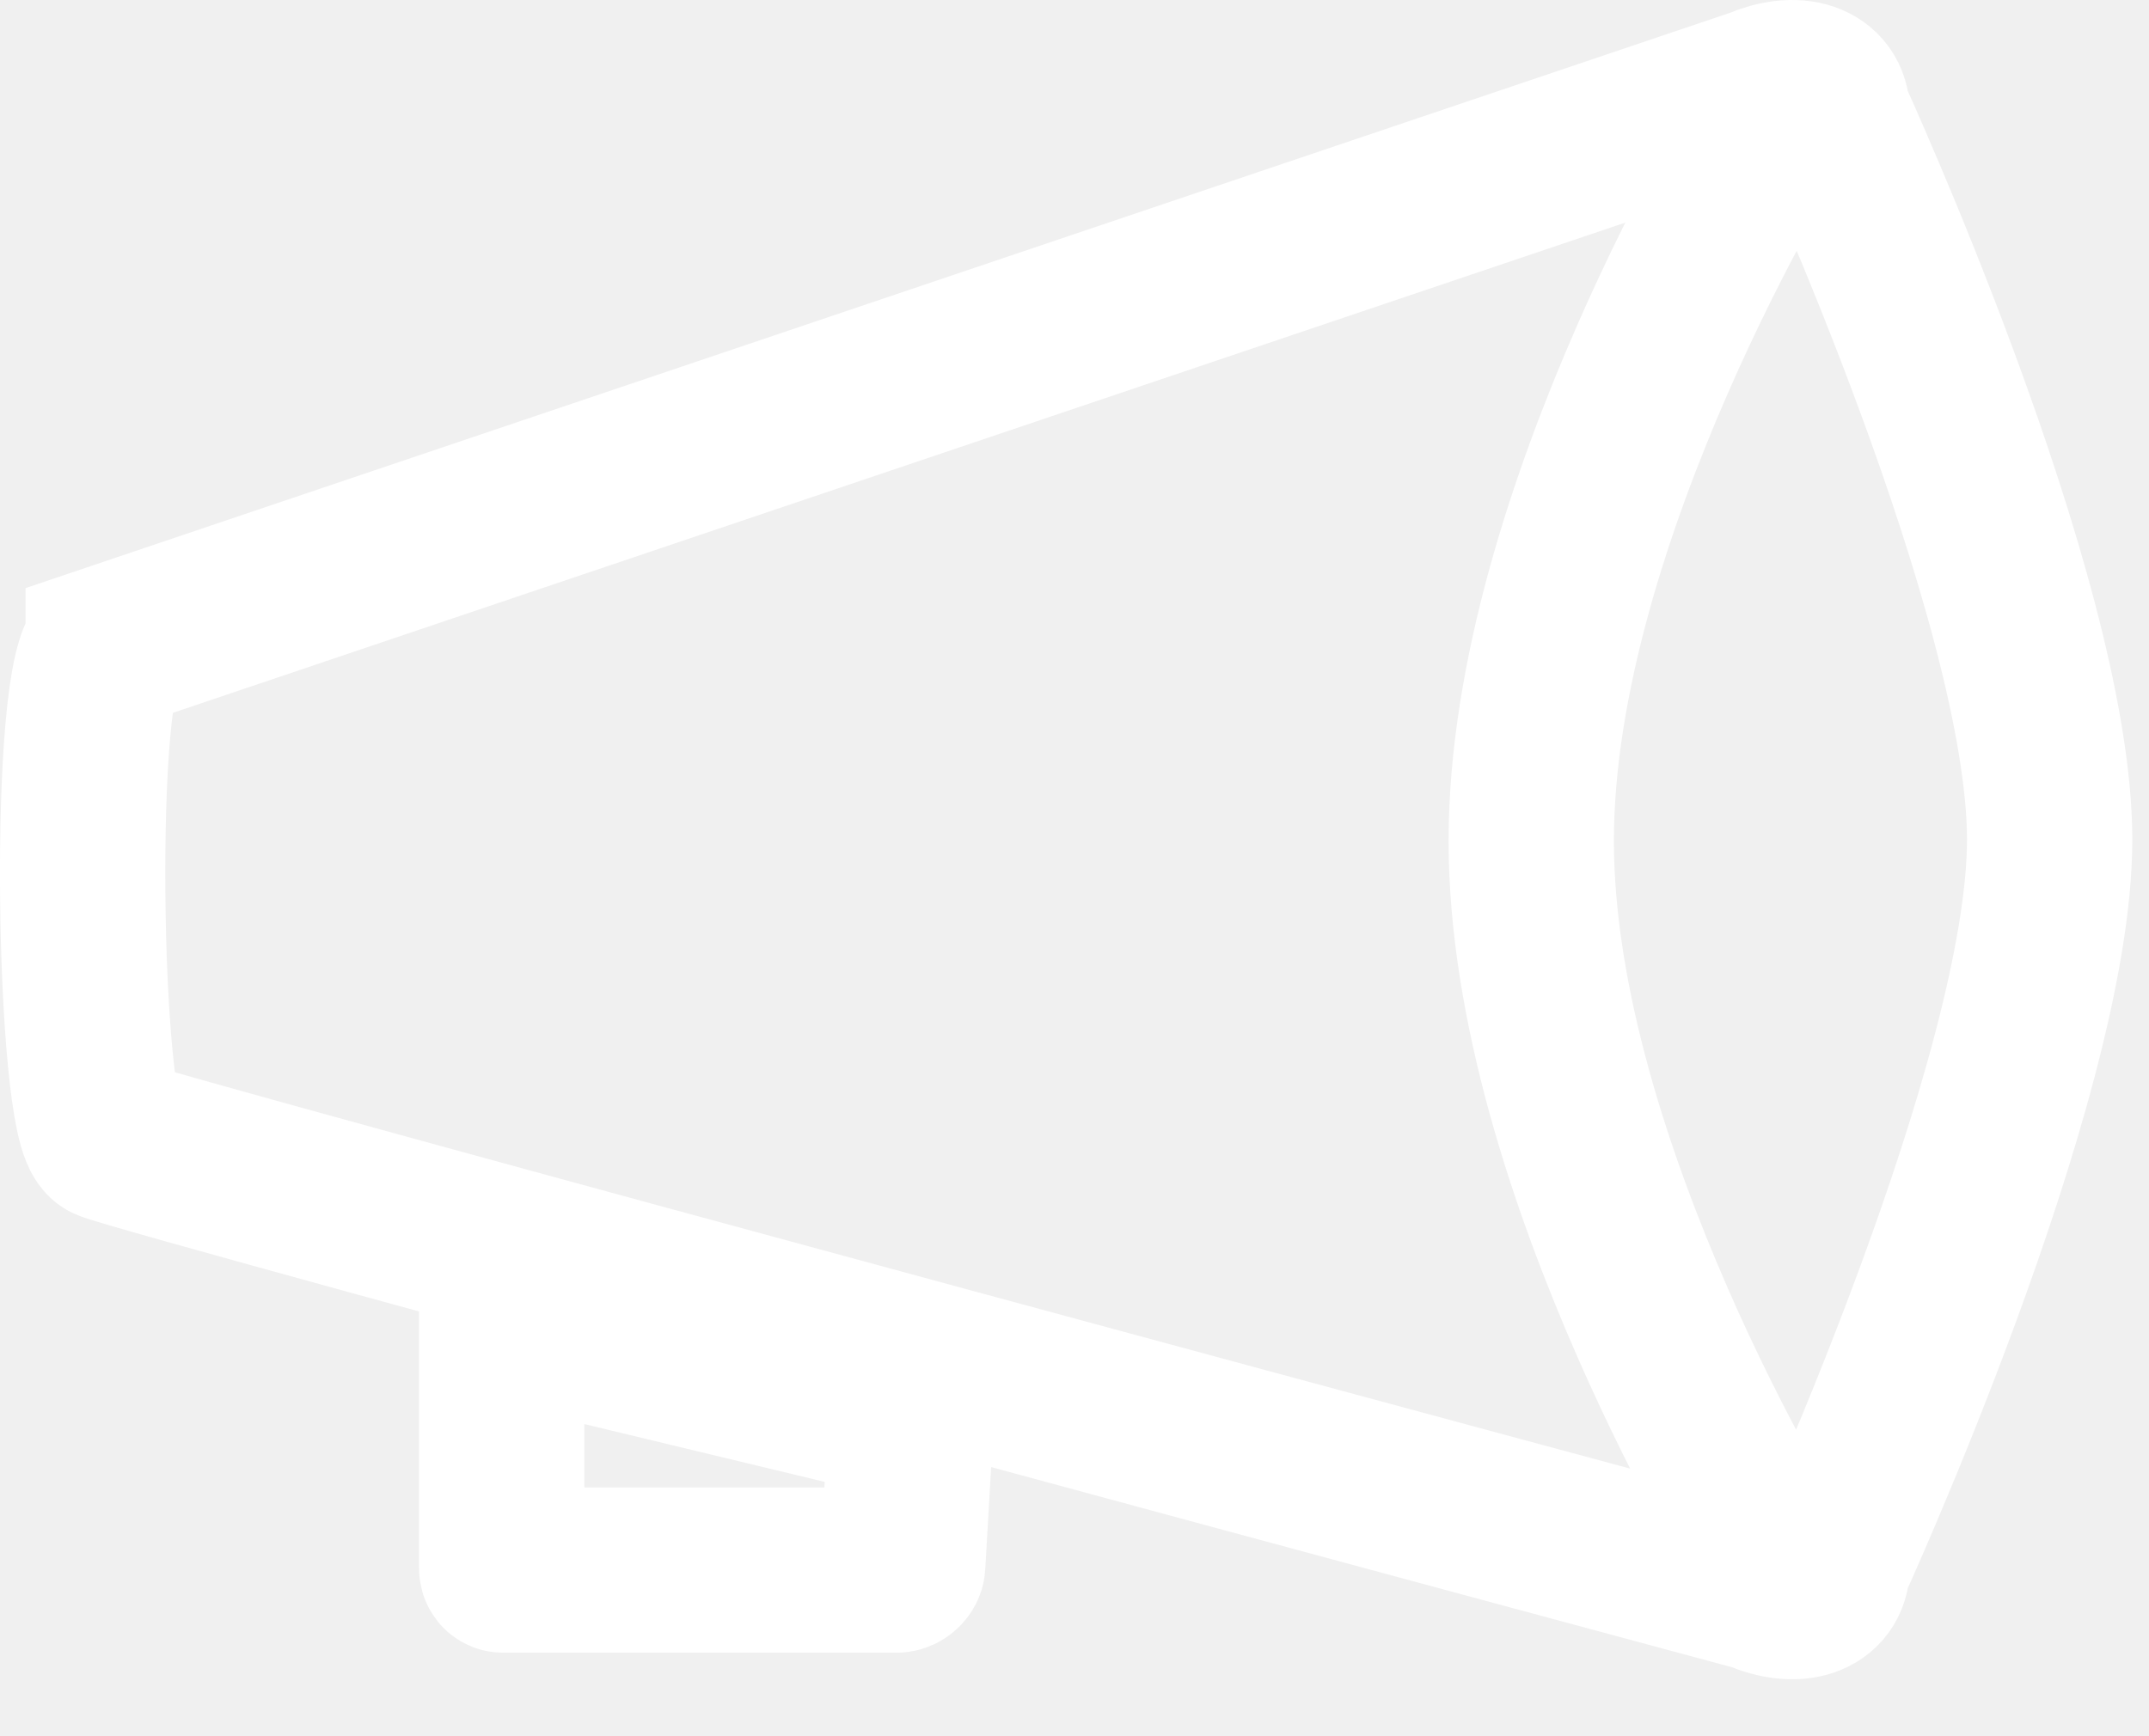
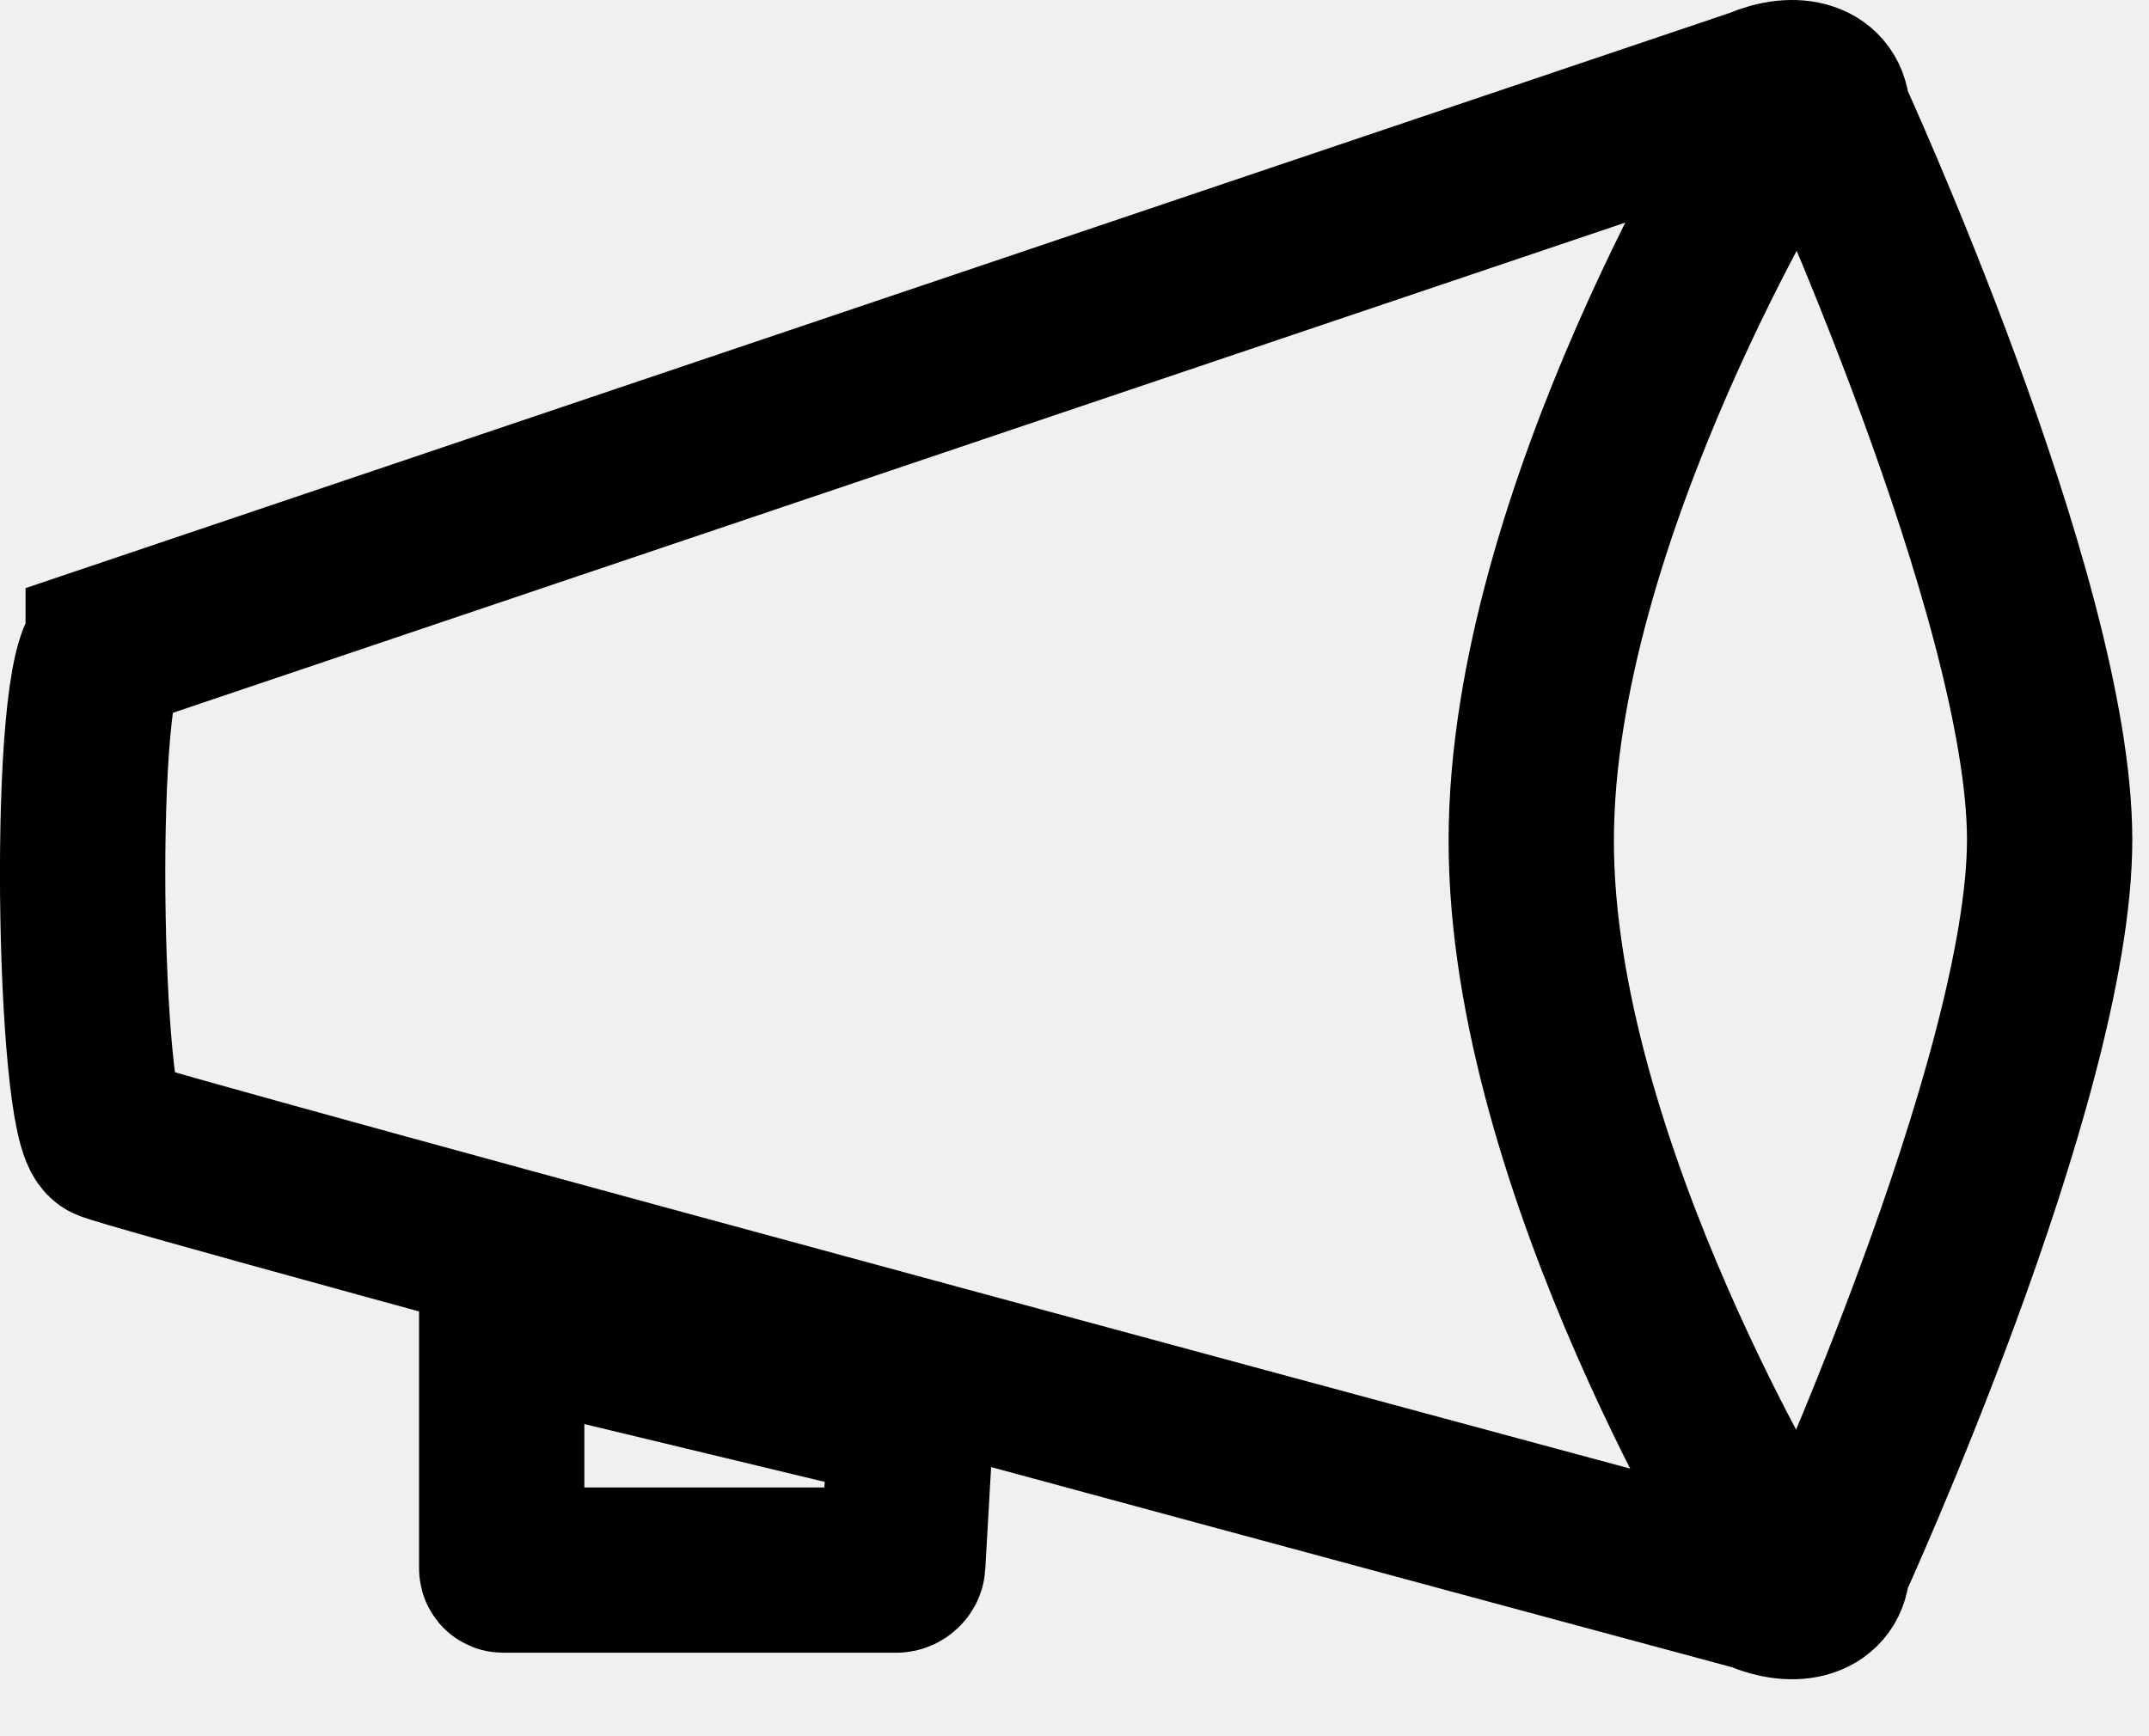
<svg xmlns="http://www.w3.org/2000/svg" width="26" height="21" viewBox="0 0 26 21">
-   <g fill="none" fill-rule="evenodd" stroke="#FFF" stroke-width="2">
+   <g fill="none" fill-rule="evenodd" stroke="currentColor" stroke-width="2">
    <path d="M6.07 15.964v3.013c0 .017.007.023.017.023h4.759c.038 0 .075-.035.076-.066l.102-1.778-4.954-1.192zM1.309 7.835l19.964-6.74c.461-.2.835-.074.835.28 0 0 2.69 5.85 2.69 8.786 0 2.92-2.69 8.785-2.69 8.785 0 .356-.376.48-.835.28 0 0-19.603-5.28-19.964-5.45-.362-.17-.46-5.74 0-5.94z" />
    <path stroke-linecap="square" d="M21.45 1.509s-2.924 4.712-2.924 8.667c0 3.954 2.925 8.666 2.925 8.666" />
  </g>
</svg>
